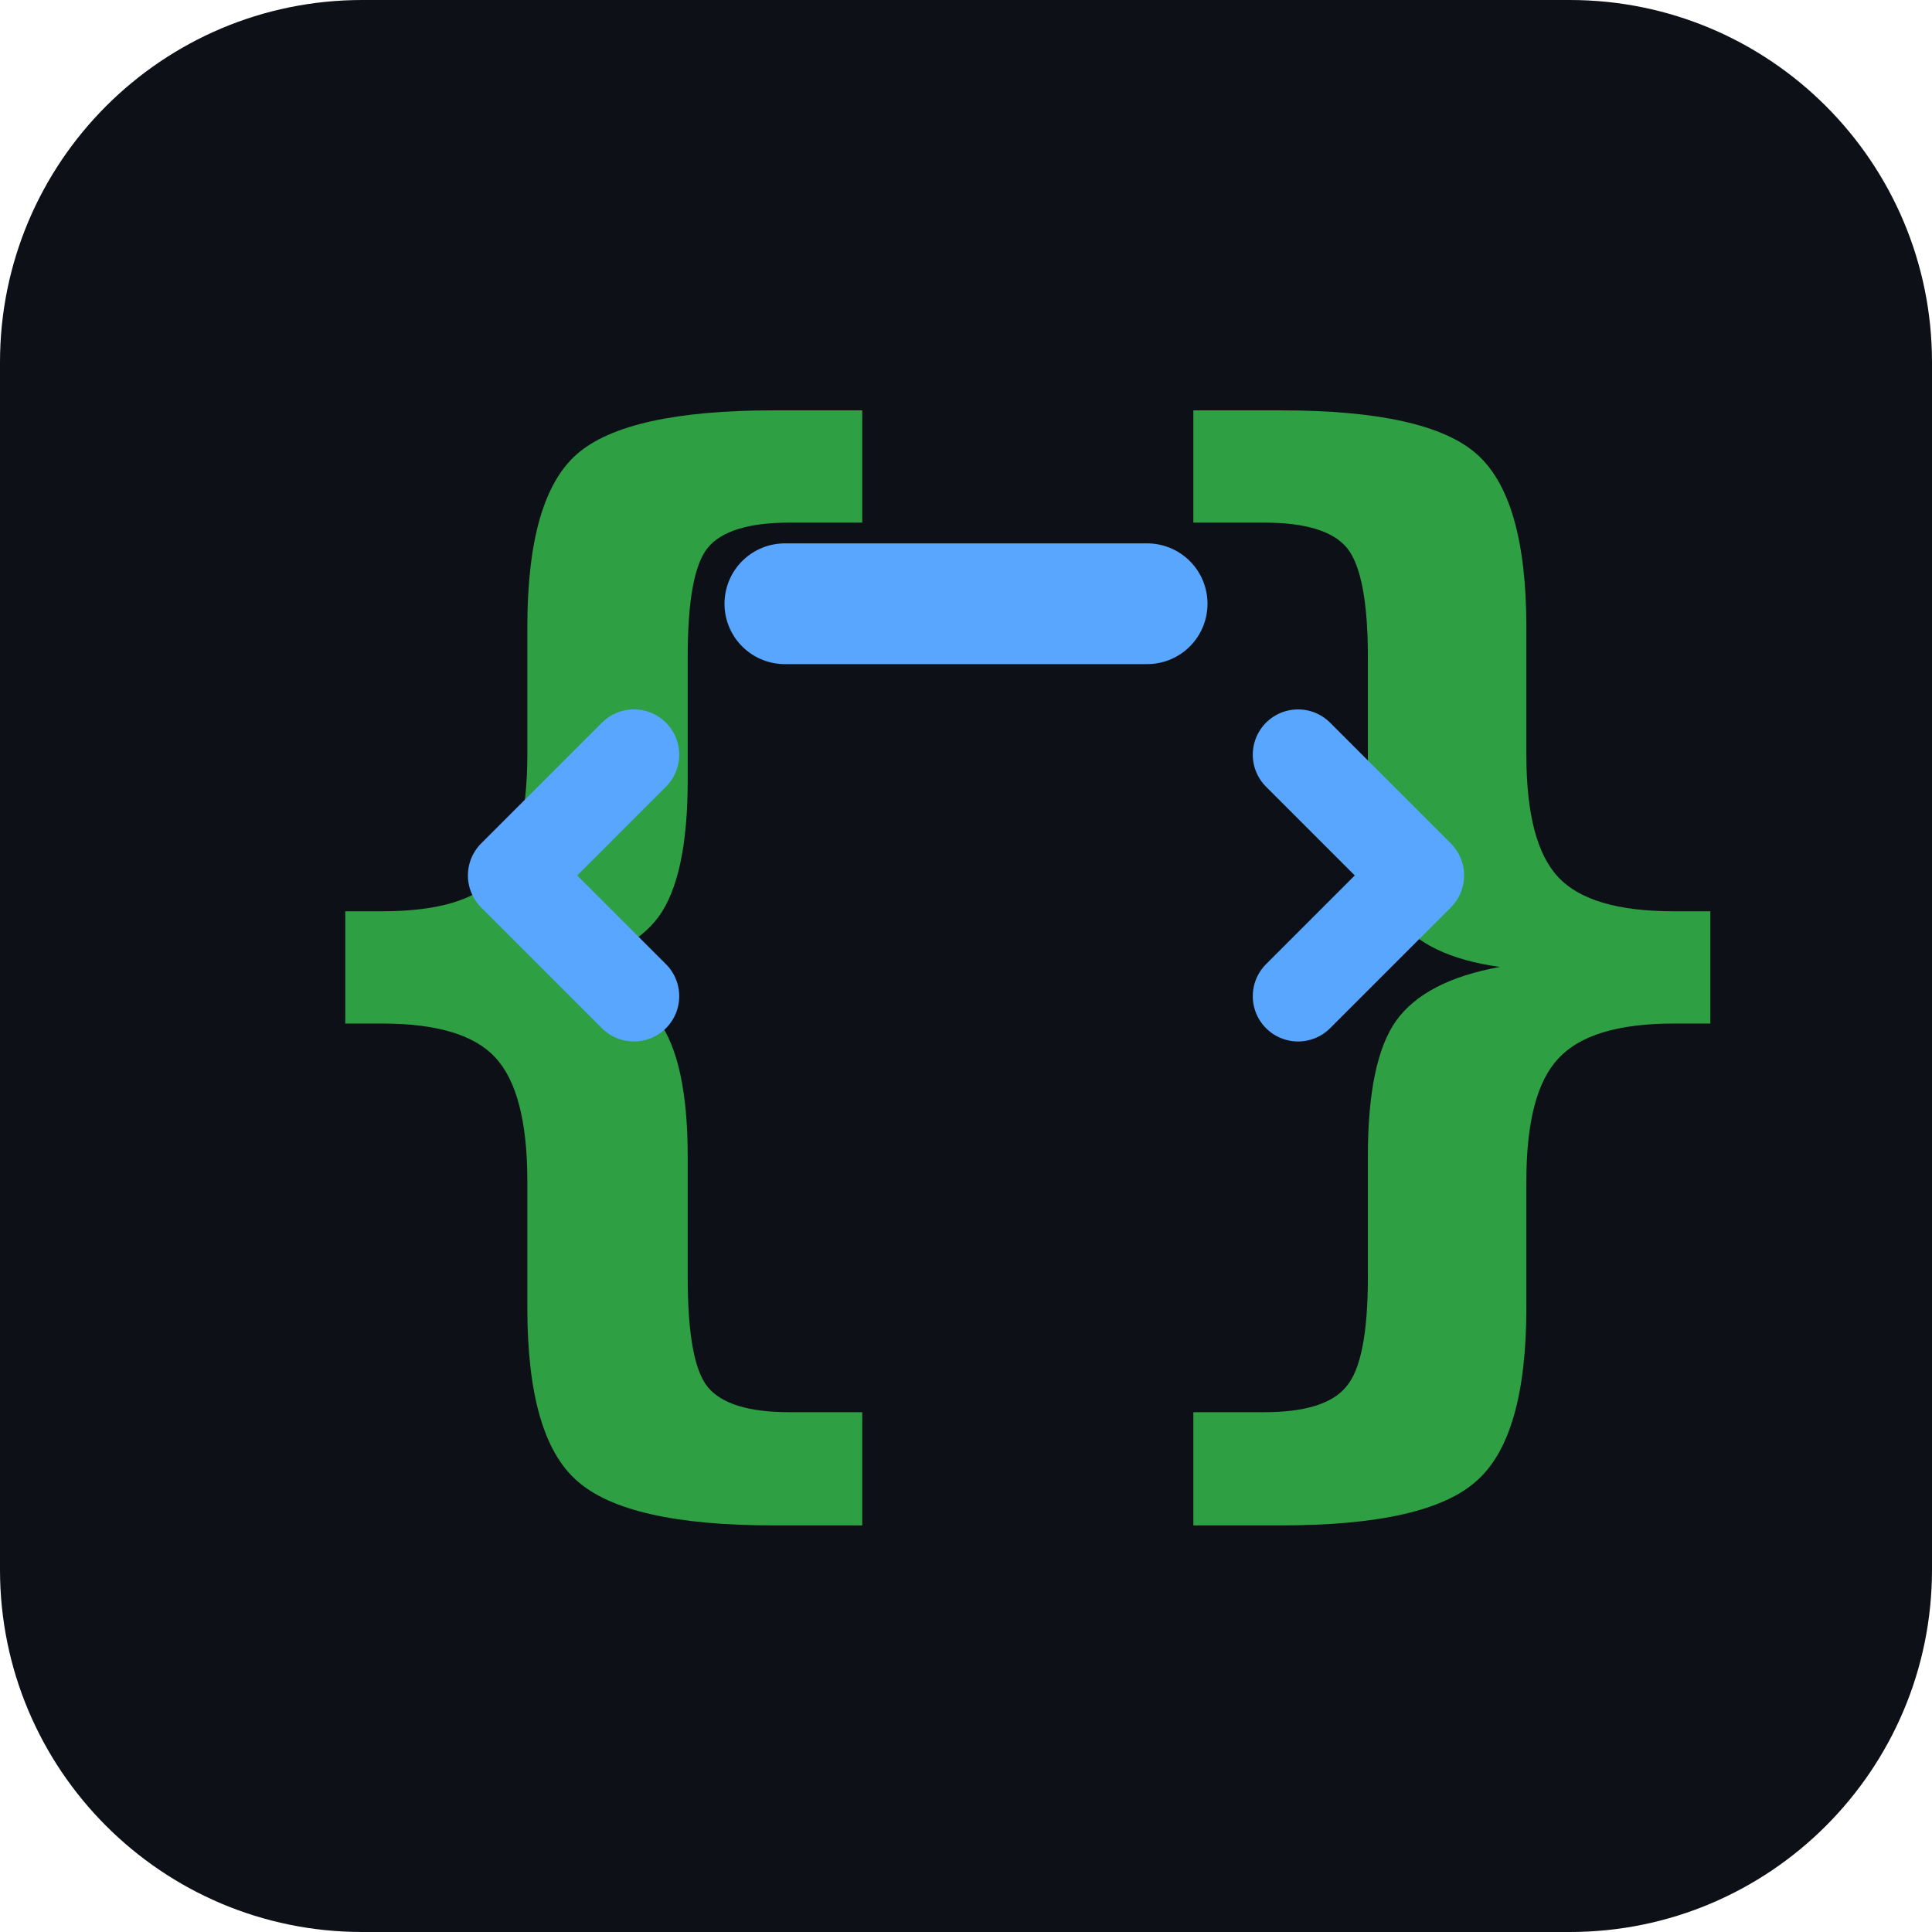
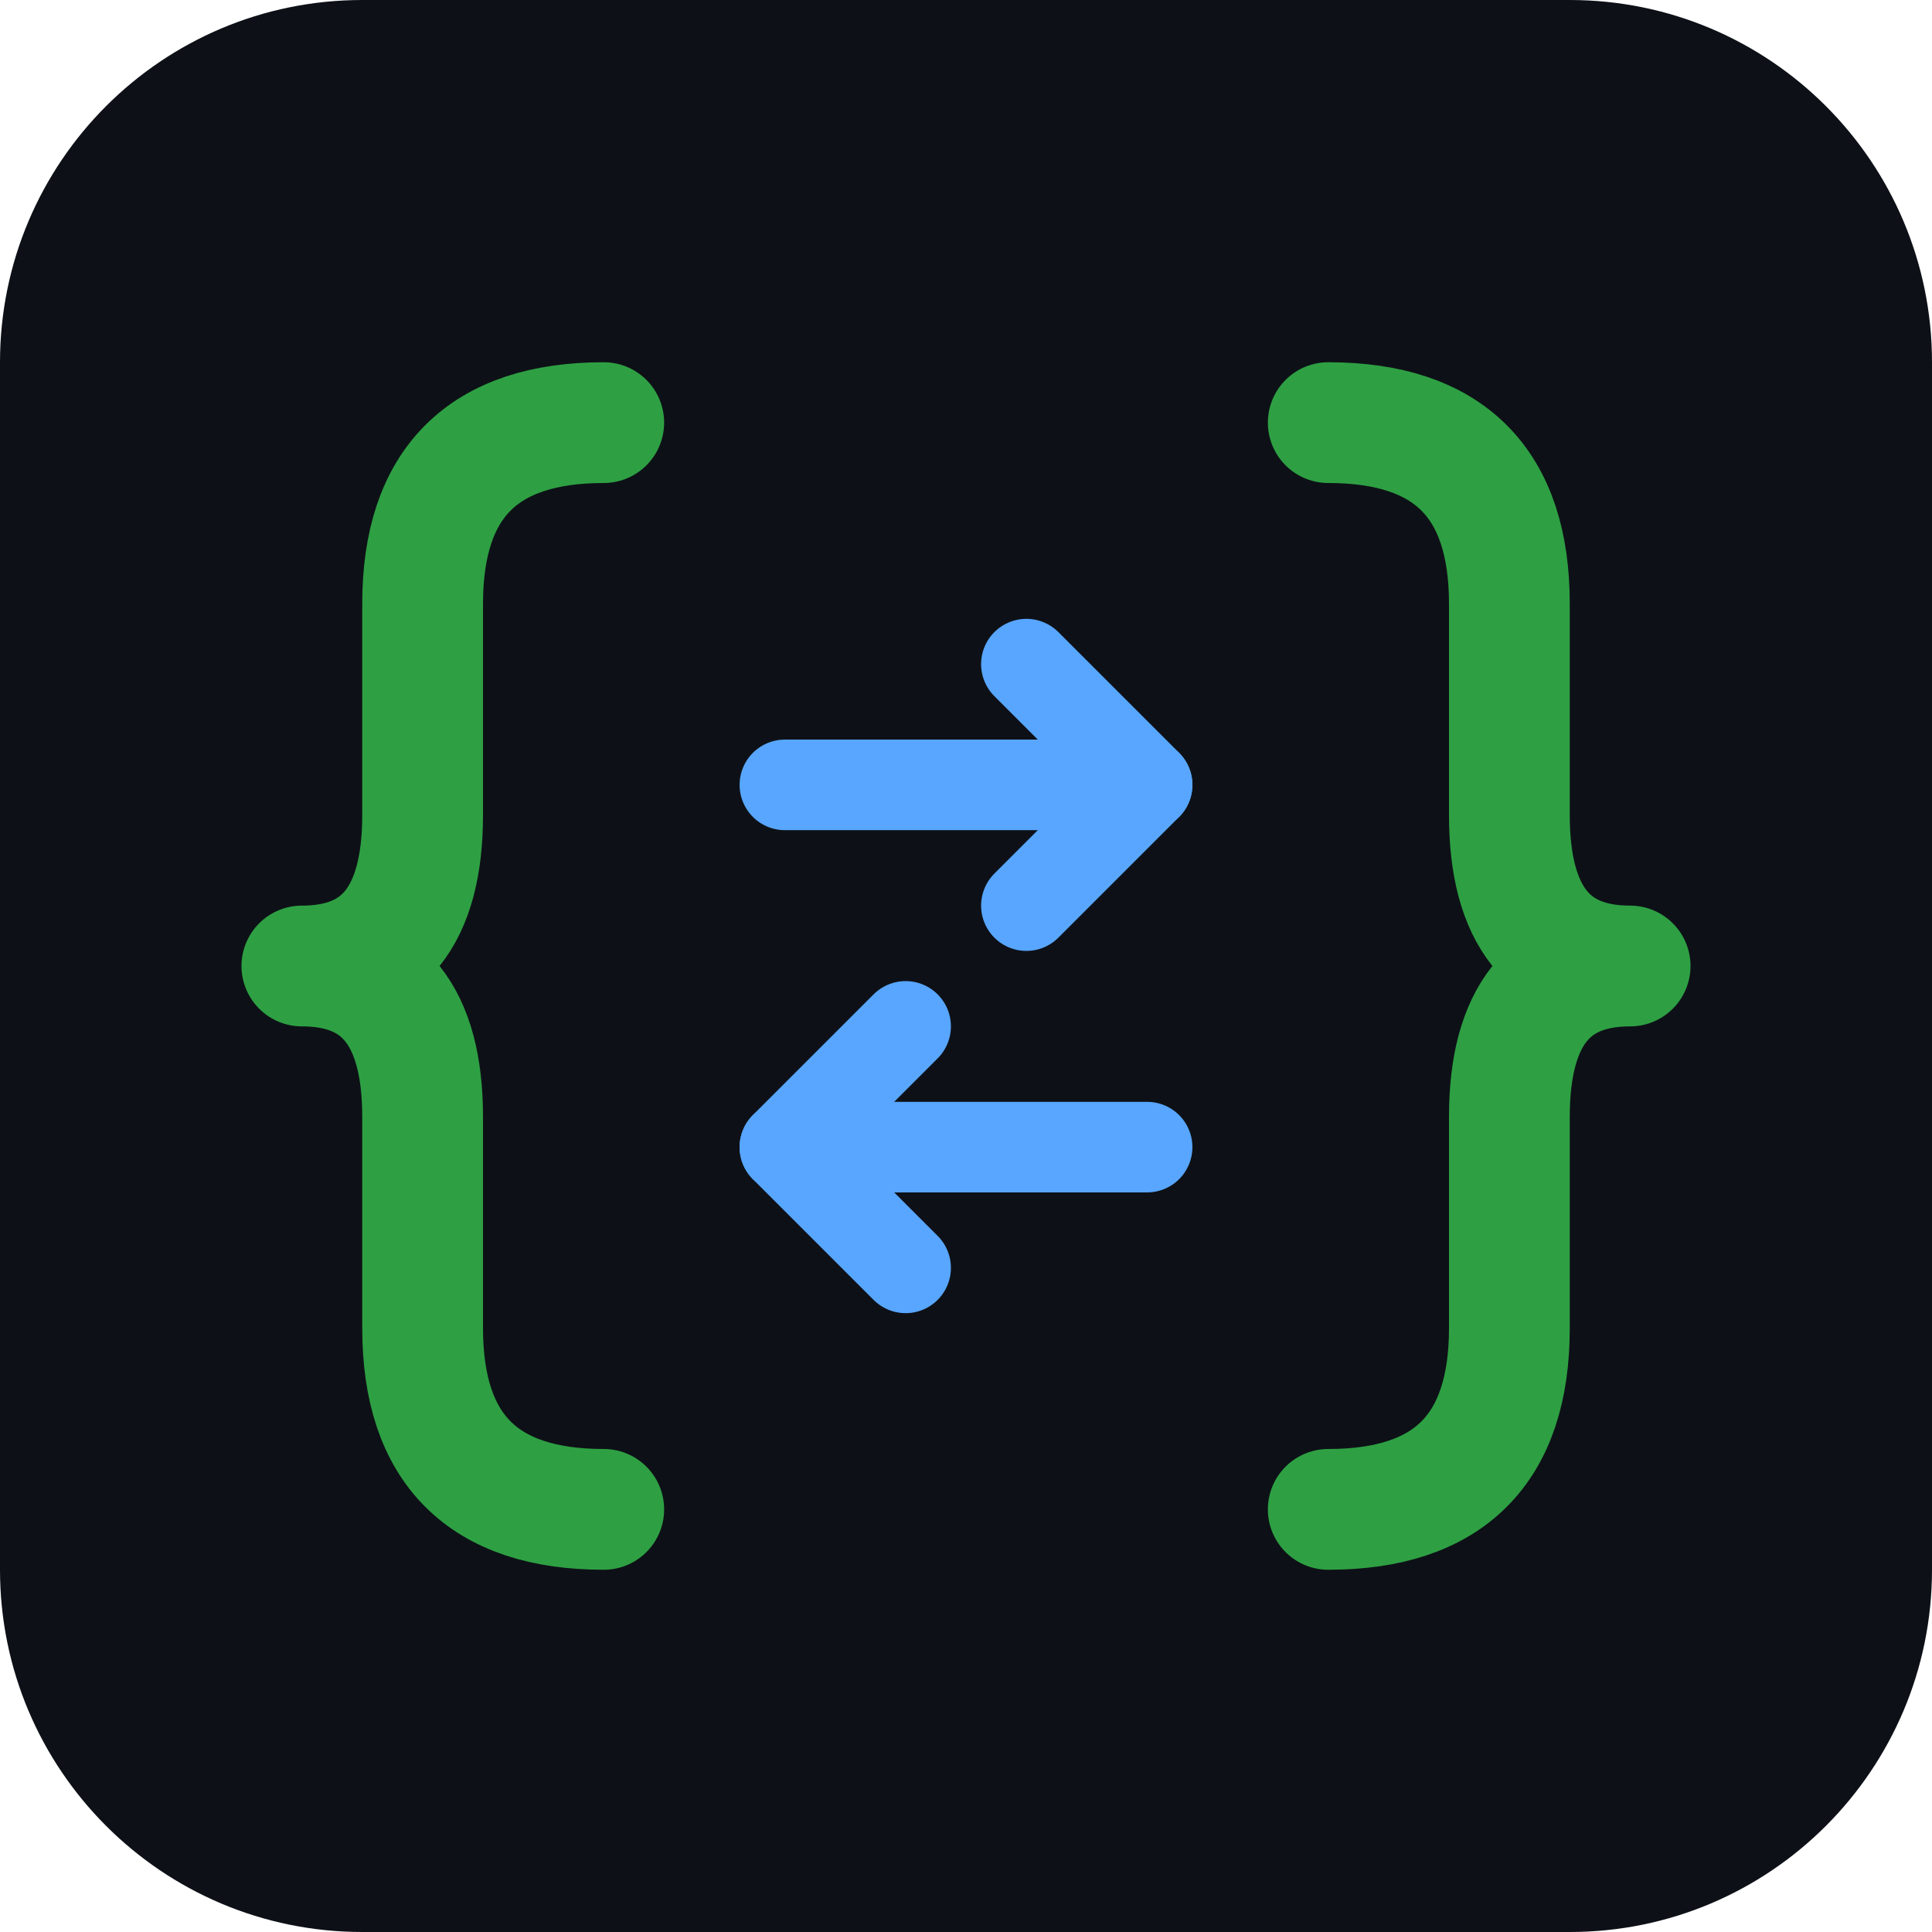
<svg xmlns="http://www.w3.org/2000/svg" viewBox="0 0 32 32">
  <rect width="32" height="32" rx="6" fill="#0d1117" />
-   <text x="4" y="22" font-family="monospace" font-size="20" font-weight="bold" fill="#2ea043">{</text>
-   <text x="18" y="22" font-family="monospace" font-size="20" font-weight="bold" fill="#2ea043">}</text>
-   <path d="M13 10l6 0" stroke="#58a6ff" stroke-width="2" stroke-linecap="round" />
-   <path d="M10.5 12.5l-2 2 2 2" stroke="#58a6ff" stroke-width="1.5" stroke-linecap="round" stroke-linejoin="round" fill="none" />
-   <path d="M21.5 12.5l2 2-2 2" stroke="#58a6ff" stroke-width="1.5" stroke-linecap="round" stroke-linejoin="round" fill="none" />
+   <path d="M10 7 Q7 7 7 10 L7 13.5 Q7 16 5 16 Q7 16 7 18.5 L7 22 Q7 25 10 25" fill="none" stroke="#2ea043" stroke-width="2" stroke-linecap="round" stroke-linejoin="round" />
+   <path d="M22 7 Q25 7 25 10 L25 13.5 Q25 16 27 16 Q25 16 25 18.5 L25 22 Q25 25 22 25" fill="none" stroke="#2ea043" stroke-width="2" stroke-linecap="round" stroke-linejoin="round" />
+   <path d="M13 13 L19 13" stroke="#58a6ff" stroke-width="1.5" stroke-linecap="round" />
+   <path d="M17 11 L19 13 L17 15" fill="none" stroke="#58a6ff" stroke-width="1.5" stroke-linecap="round" stroke-linejoin="round" />
+   <path d="M19 19 L13 19" stroke="#58a6ff" stroke-width="1.5" stroke-linecap="round" />
+   <path d="M15 17 L13 19 L15 21" fill="none" stroke="#58a6ff" stroke-width="1.5" stroke-linecap="round" stroke-linejoin="round" />
</svg>
